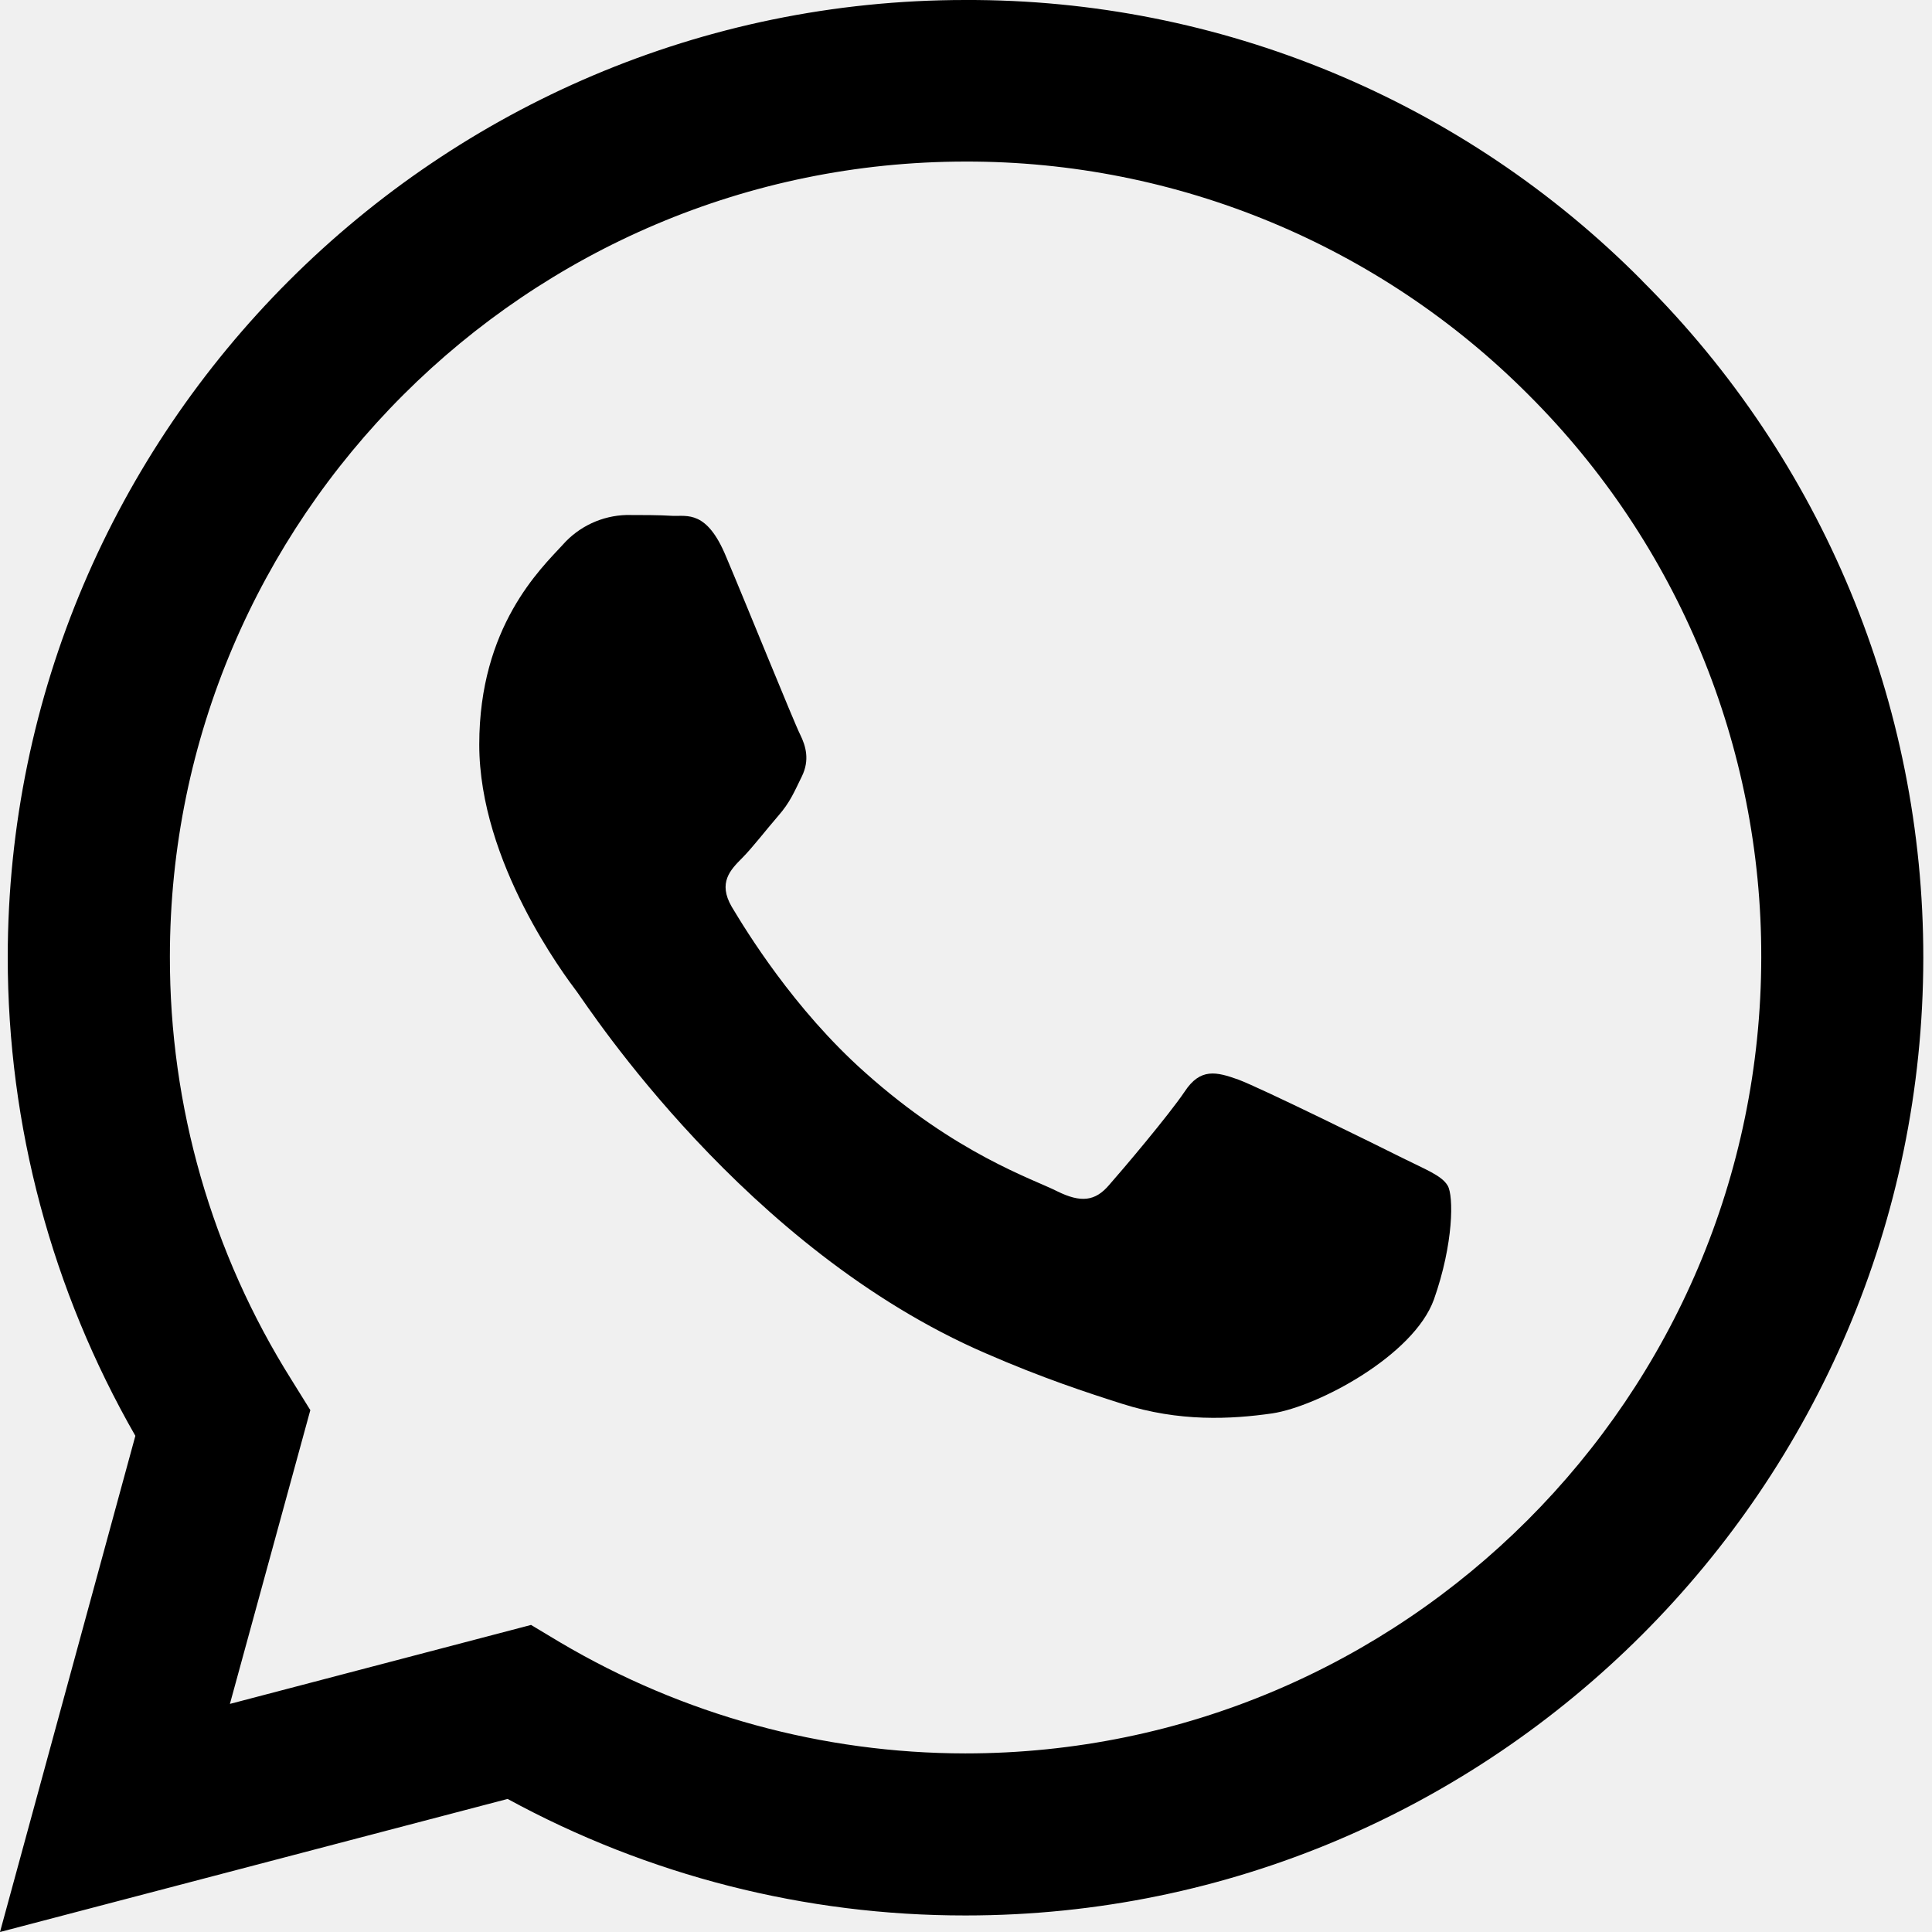
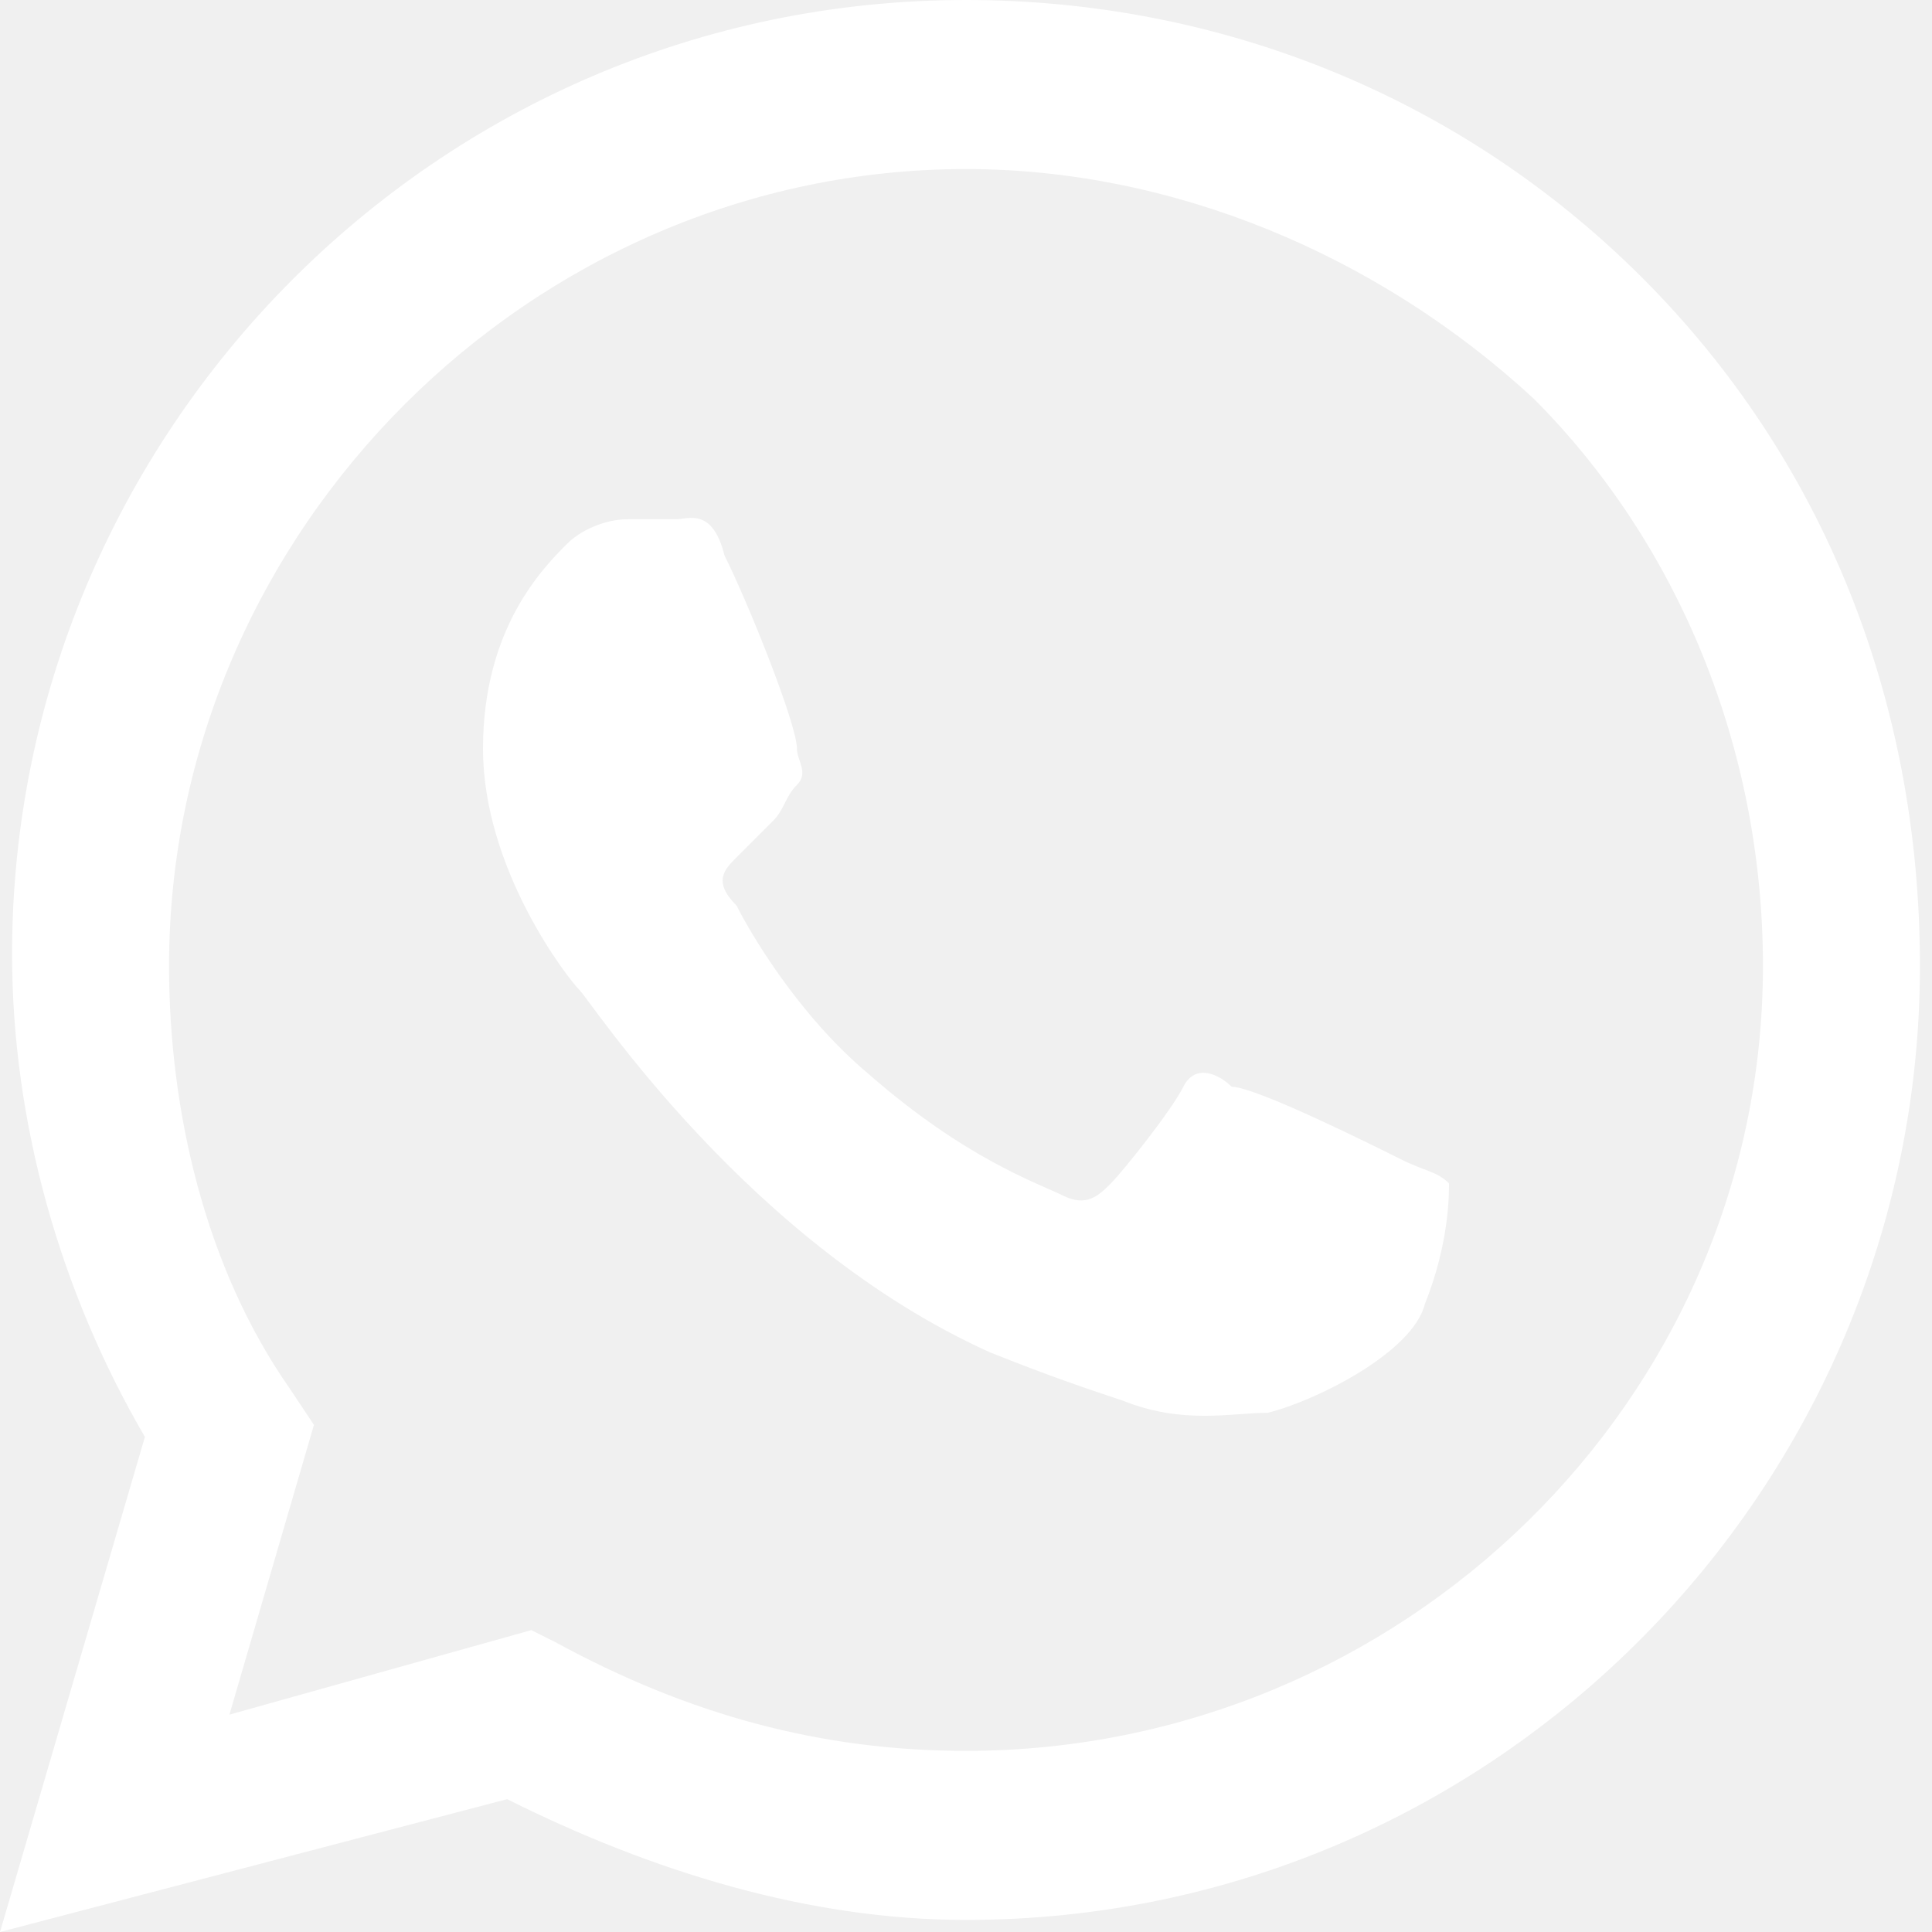
- <svg xmlns="http://www.w3.org/2000/svg" width="16" height="16" fill="currentColor" class="bi bi-whatsapp" viewBox="0 0 16 16">
-   <path d="M13.601 2.326A7.85 7.85 0 0 0 7.994 0C3.627 0 .068 3.558.064 7.926c0 1.399.366 2.76 1.057 3.965L0 16l4.204-1.102a7.9 7.9 0 0 0 3.79.965h.004c4.368 0 7.926-3.558 7.93-7.93A7.9 7.9 0 0 0 13.6 2.326zM7.994 14.521a6.6 6.6 0 0 1-3.356-.92l-.24-.144-2.494.654.666-2.433-.156-.251a6.56 6.56 0 0 1-1.007-3.505c0-3.626 2.957-6.584 6.591-6.584a6.56 6.56 0 0 1 4.66 1.931 6.56 6.56 0 0 1 1.928 4.66c-.004 3.639-2.961 6.592-6.592 6.592m3.615-4.934c-.197-.099-1.17-.578-1.353-.646-.182-.065-.315-.099-.445.099-.133.197-.513.646-.627.775-.114.133-.232.148-.43.05-.197-.1-.836-.308-1.592-.985-.59-.525-.985-1.175-1.103-1.372-.114-.198-.011-.304.088-.403.087-.088.197-.232.296-.346.1-.114.133-.198.198-.33.065-.134.034-.248-.015-.347-.05-.099-.445-1.076-.612-1.47-.16-.389-.323-.335-.445-.34-.114-.007-.247-.007-.38-.007a.73.73 0 0 0-.529.247c-.182.198-.691.677-.691 1.654s.71 1.916.81 2.049c.098.133 1.394 2.132 3.383 2.992.47.205.84.326 1.129.418.475.152.904.129 1.246.08.38-.058 1.171-.48 1.338-.943.164-.464.164-.86.114-.943-.049-.084-.182-.133-.38-.232" />
+ <svg xmlns="http://www.w3.org/2000/svg" version="1.1" id="Capa_1" x="0px" y="0px" viewBox="0 0 16 16" style="enable-background:new 0 0 16 16;" xml:space="preserve">
+   <style type="text/css">
+ 	.st0{fill:#FFFFFF;}
+ </style>
+   <path class="st0" d="M13.6,2.3C12.1,0.8,10.1,0,8,0C3.6,0,0.1,3.6,0.1,7.9c0,1.4,0.4,2.8,1.1,4L0,16l4.2-1.1c1.2,0.6,2.5,1,3.8,1h0  c4.4,0,7.9-3.6,7.9-7.9C15.9,5.8,15.1,3.8,13.6,2.3L13.6,2.3z M8,14.5c-1.2,0-2.3-0.3-3.4-0.9l-0.2-0.1l-2.5,0.7l0.7-2.4l-0.2-0.3  c-0.7-1-1-2.3-1-3.5c0-3.6,3-6.6,6.6-6.6c1.7,0,3.4,0.7,4.7,1.9c1.2,1.2,1.9,2.9,1.9,4.7C14.6,11.6,11.6,14.5,8,14.5 M11.6,9.6  c-0.2-0.1-1.2-0.6-1.4-0.6C10.1,8.9,9.9,8.8,9.8,9C9.7,9.2,9.3,9.7,9.2,9.8C9.1,9.9,9,10,8.8,9.9c-0.2-0.1-0.8-0.3-1.6-1  c-0.6-0.5-1-1.2-1.1-1.4C5.9,7.3,6,7.2,6.1,7.1C6.2,7,6.3,6.9,6.4,6.8c0.1-0.1,0.1-0.2,0.2-0.3c0.1-0.1,0-0.2,0-0.3  C6.6,6,6.2,5,6,4.6C5.9,4.2,5.7,4.3,5.6,4.3c-0.1,0-0.2,0-0.4,0C5,4.3,4.8,4.4,4.7,4.5C4.5,4.7,4,5.2,4,6.2s0.7,1.9,0.8,2  c0.1,0.1,1.4,2.1,3.4,3c0.5,0.2,0.8,0.3,1.1,0.4c0.5,0.2,0.9,0.1,1.2,0.1c0.4-0.1,1.2-0.5,1.3-0.9C12,10.3,12,9.9,12,9.8  C11.9,9.7,11.8,9.7,11.6,9.6" />
</svg>
